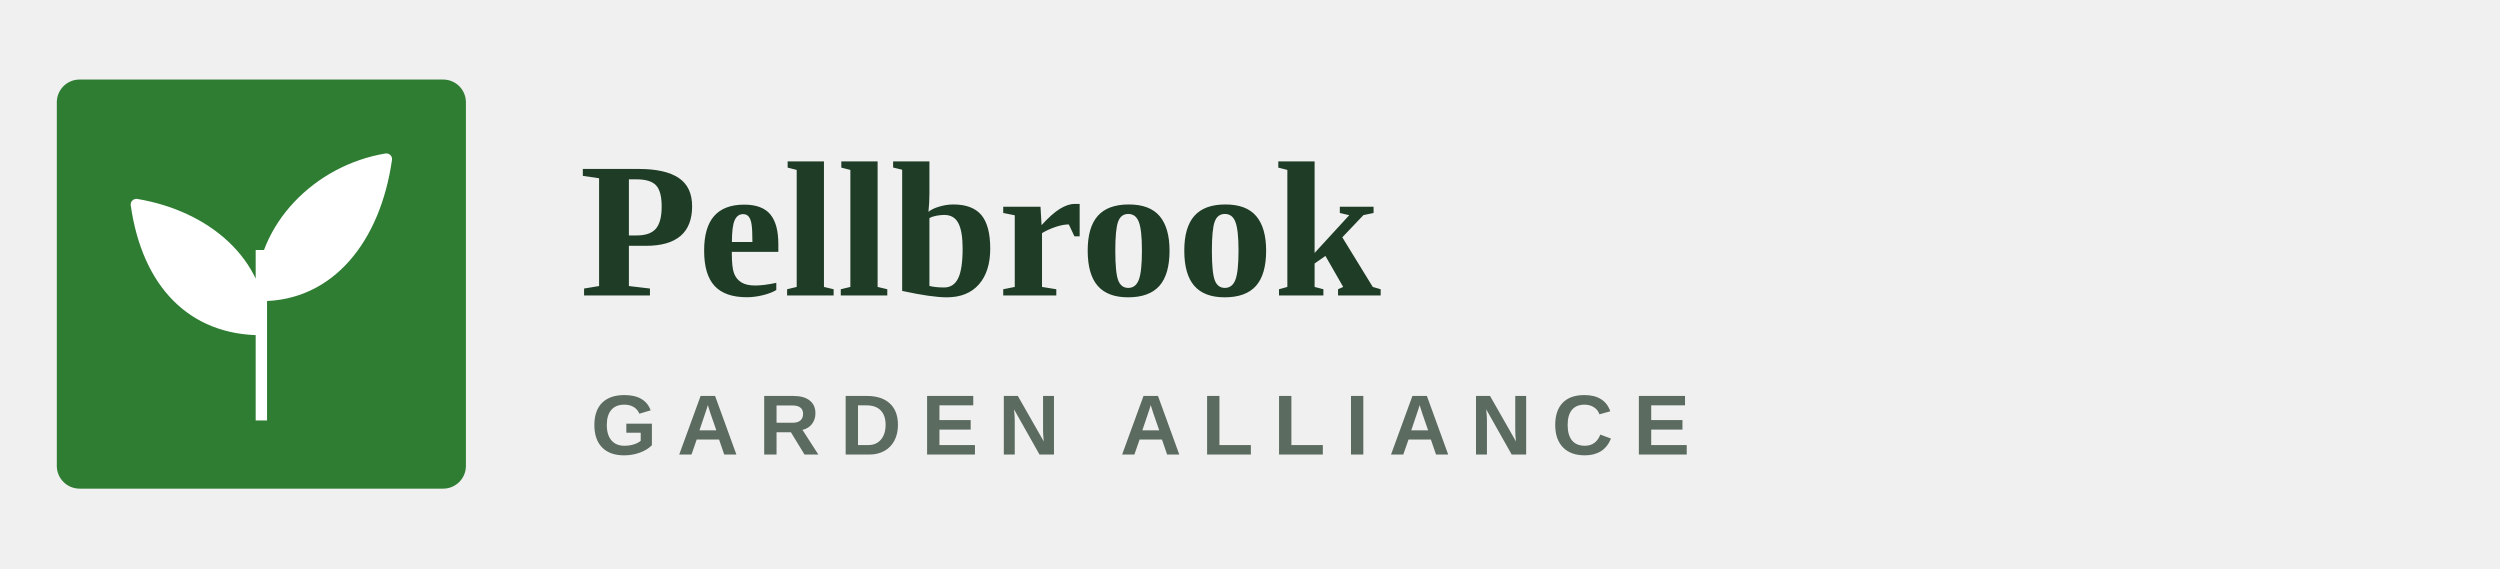
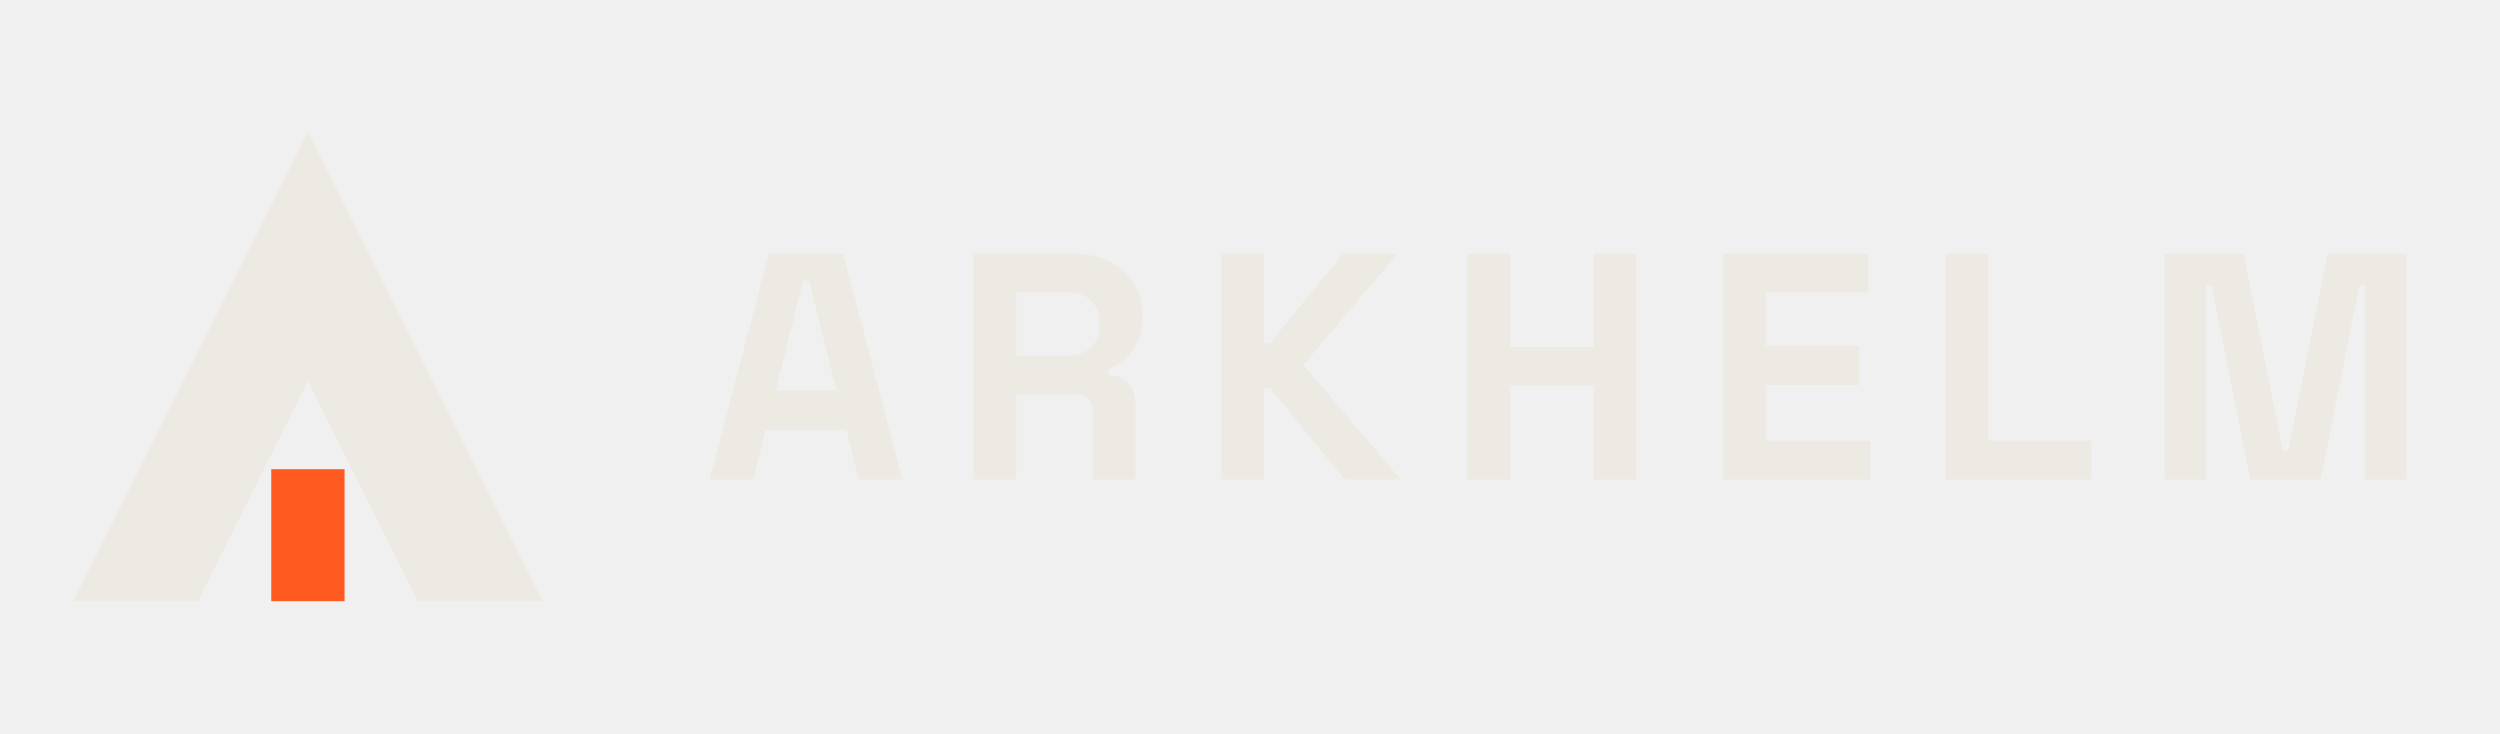
- <svg xmlns="http://www.w3.org/2000/svg" viewBox="0 0 440 100" width="440" height="100">
-   <rect x="10" y="14" width="72" height="72" rx="4" fill="#2e7d32" />
-   <path d="M46 74 V44 M46 58 C46 46 36 38 24 36 C26 50 34 58 46 58 Z M46 52 C46 40 56 30 68 28 C66 42 58 52 46 52 Z" fill="#ffffff" stroke="#ffffff" stroke-width="2" stroke-linejoin="round" />
-   <text x="102" y="52" font-family="Georgia, 'Times New Roman', serif" font-size="34" font-weight="700" fill="#1f3d26">Pellbrook</text>
-   <text x="104" y="80" font-family="'Helvetica Neue', Arial, sans-serif" font-size="15" font-weight="600" fill="#5b6b5f" letter-spacing="3.5">GARDEN ALLIANCE</text>
+ <svg xmlns="http://www.w3.org/2000/svg" viewBox="0 0 341 100" role="img" aria-label="Arkhelm Aerospace">
+   <polygon fill="#EDEAE3" points="10.00,82.00 42.00,18.00 74.00,82.00 57.00,82.00 42.00,52.00 27.00,82.00" />
+   <rect fill="#FF5A1F" x="37.00" y="64.00" width="10.00" height="18.00" />
+   <g fill="#EDEAE3" transform="translate(96 65.40)">
+     <path transform="translate(0.00 0) scale(0.044 -0.044)" d="M18 0 202 700H432L616 0H480L442 154H192L154 0ZM223 276H411L326 617H308Z" />
+     <path transform="translate(33.90 0) scale(0.044 -0.044)" d="M66 0V700H370Q436 700 485.0 677.0Q534 654 561.0 612.0Q588 570 588 513V501Q588 438 558.0 399.0Q528 360 484 342V324Q524 322 546.0 296.5Q568 271 568 229V0H436V210Q436 234 423.5 249.0Q411 264 382 264H198V0ZM198 384H356Q403 384 429.5 409.5Q456 435 456 477V487Q456 529 430.0 554.5Q404 580 356 580H198Z" />
+     <path transform="translate(67.70 0) scale(0.044 -0.044)" d="M66 0V700H198V422H216L443 700H612L320 355L622 0H448L216 284H198V0Z" />
+     <path transform="translate(101.25 0) scale(0.044 -0.044)" d="M66 0V700H198V411H458V700H590V0H458V291H198V0Z" />
+     <path transform="translate(136.11 0) scale(0.044 -0.044)" d="M66 0V700H516V580H198V413H488V293H198V120H522V0Z" />
+     <path transform="translate(166.49 0) scale(0.044 -0.044)" d="M66 0V700H198V120H518V0Z" />
+     <path transform="translate(196.34 0) scale(0.044 -0.044)" d="M66 0V700H311L432 90H450L571 700H816V0H688V603H670L550 0H332L212 603H194V0Z" />
+   </g>
</svg>
